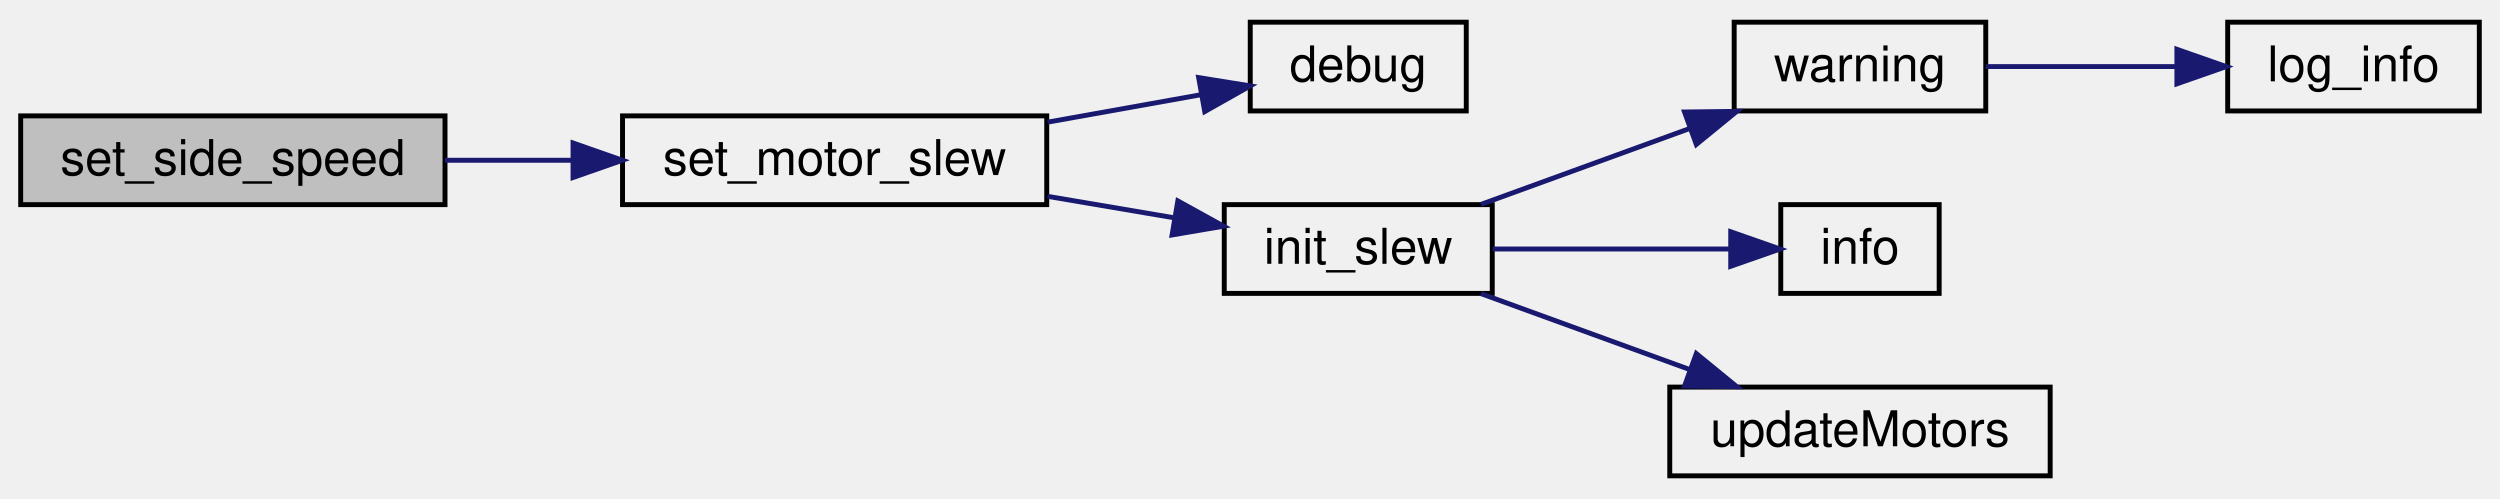
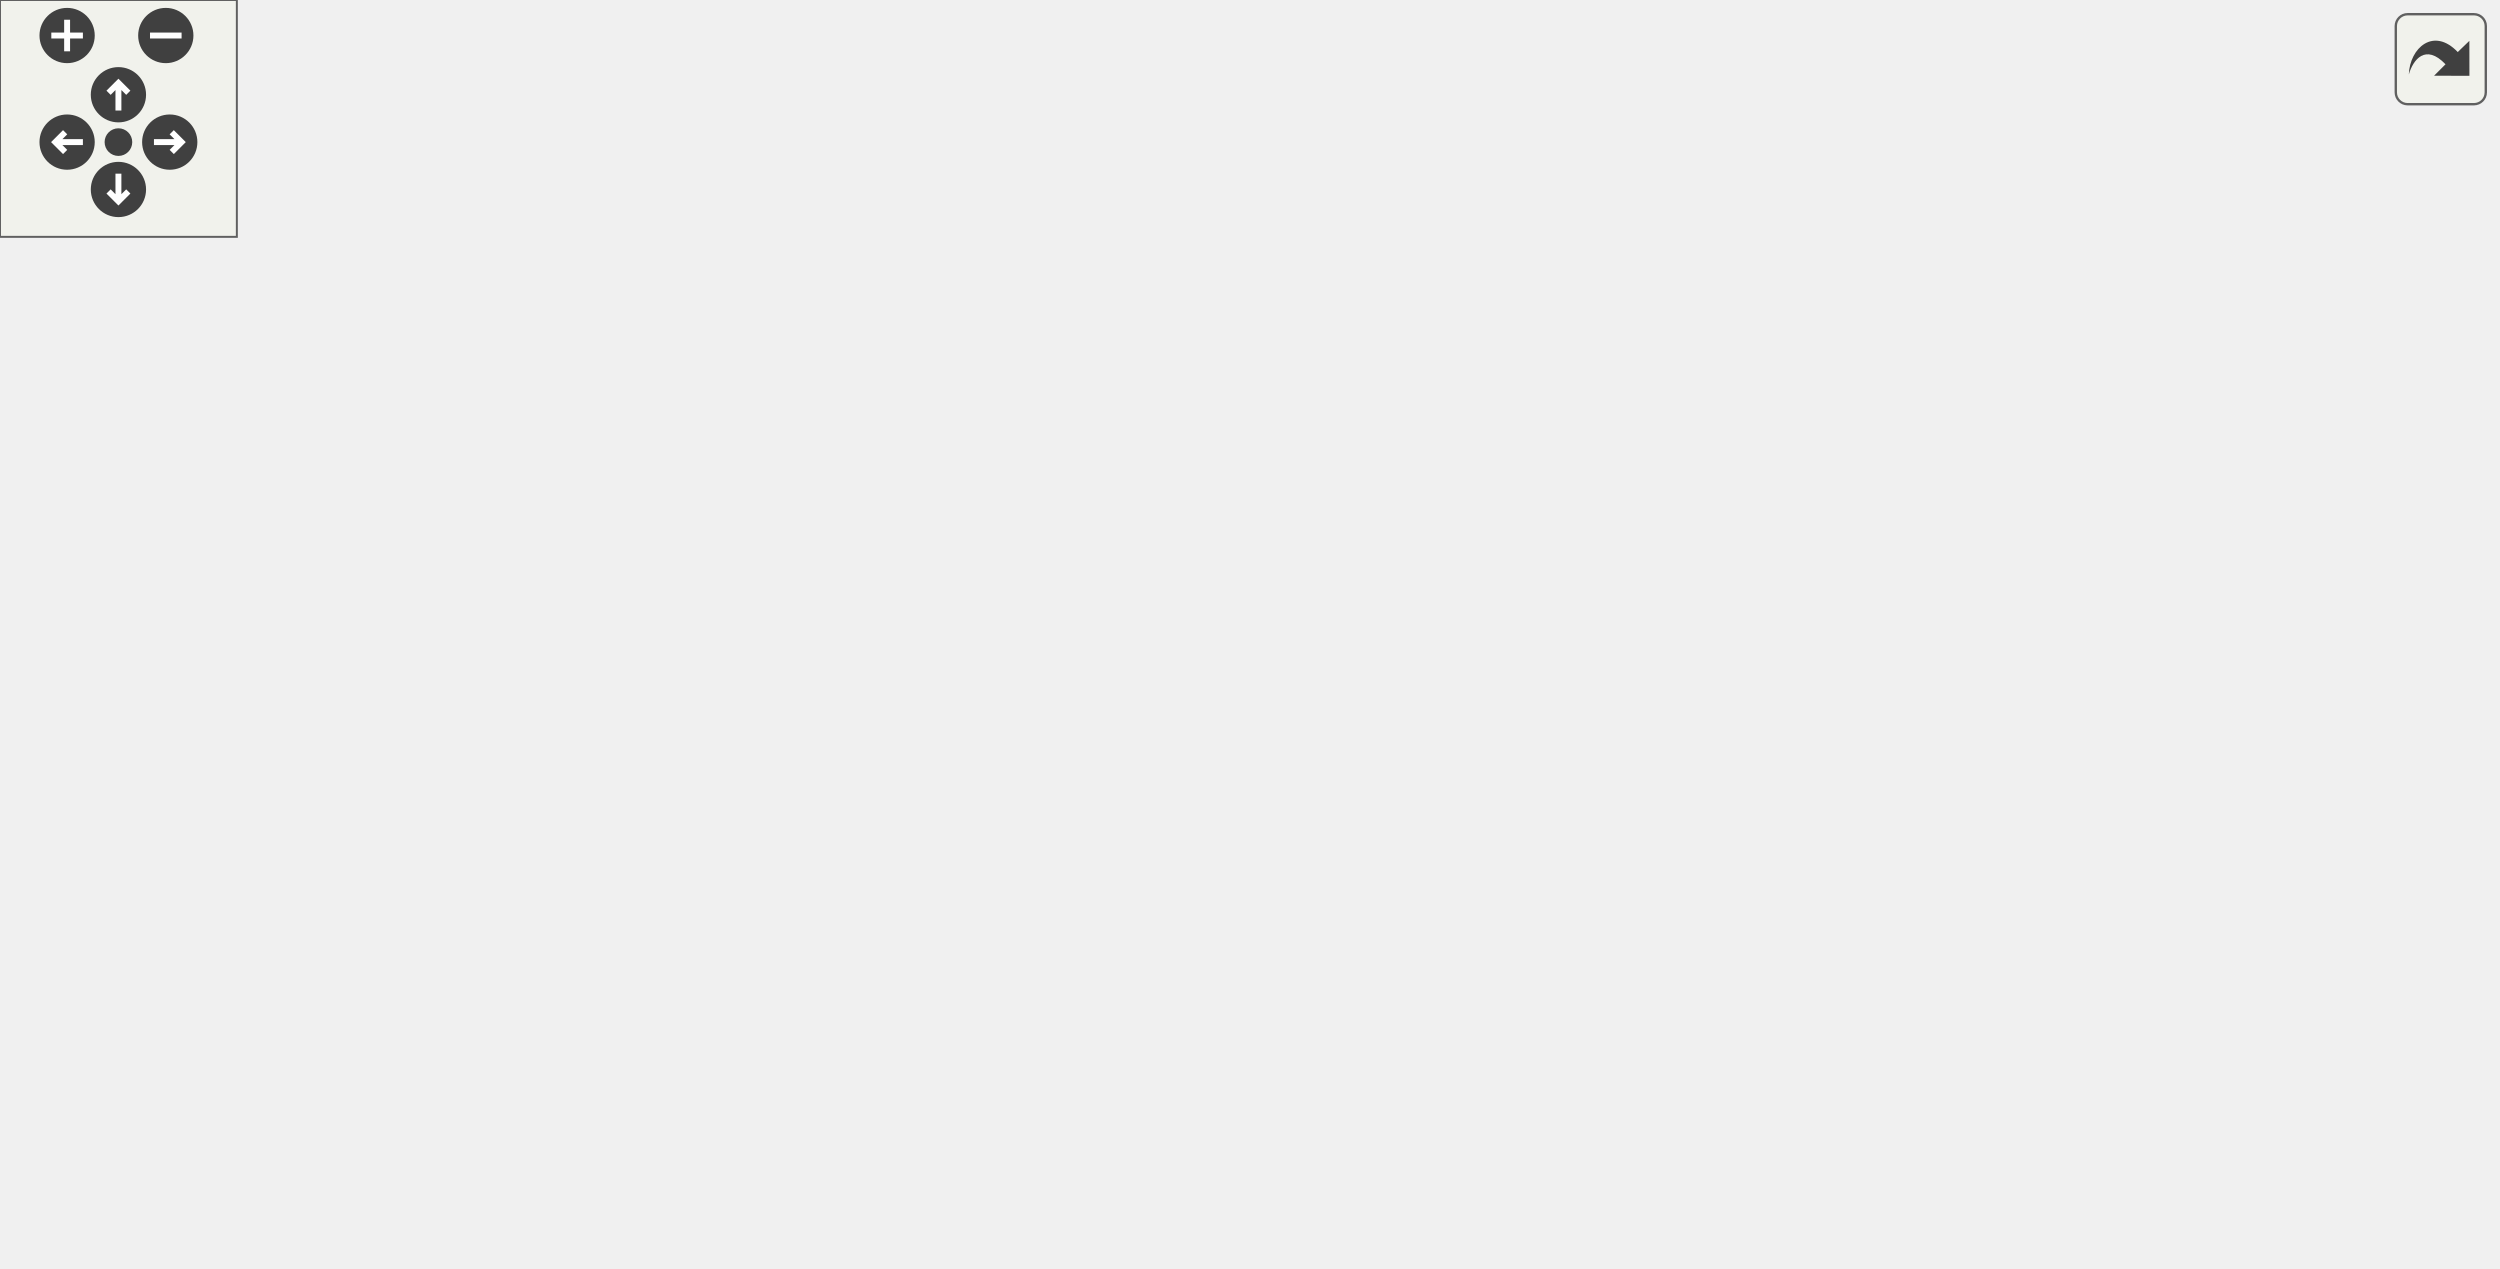
- <svg xmlns="http://www.w3.org/2000/svg" xmlns:xlink="http://www.w3.org/1999/xlink" width="507pt" height="101pt" viewBox="0.00 0.00 506.61 101.00">
-   <g id="graph0" class="graph" transform="scale(1 1) rotate(0) translate(4 97)">
-     <g id="node1" class="node">
-       <polygon fill="#bfbfbf" stroke="#000000" points="0,-55.5 0,-73.5 86.054,-73.5 86.054,-55.5 0,-55.5" />
-       <text text-anchor="middle" x="43.027" y="-61.5" font-family="Helvetica,sans-Serif" font-size="10.00" fill="#000000">set_side_speed</text>
-     </g>
-     <g id="node2" class="node">
-       <g id="a_node2">
-         <a xlink:href="$slew_8h.html#a7dff2b79dffe55fb936d977594d7c01d" xlink:title="Sets motor speed wrapped inside the slew rate controller. ">
-           <polygon fill="none" stroke="#000000" points="122.054,-55.5 122.054,-73.5 208.083,-73.5 208.083,-55.5 122.054,-55.5" />
-           <text text-anchor="middle" x="165.068" y="-61.5" font-family="Helvetica,sans-Serif" font-size="10.00" fill="#000000">set_motor_slew</text>
-         </a>
-       </g>
-     </g>
-     <g id="edge1" class="edge">
-       <path fill="none" stroke="#191970" d="M86.054,-64.5C94.439,-64.5 103.322,-64.5 111.988,-64.5" />
-       <polygon fill="#191970" stroke="#191970" points="112.018,-68 122.018,-64.5 112.018,-61 112.018,-68" />
-     </g>
-     <g id="node3" class="node">
-       <g id="a_node3">
-         <a xlink:href="$log_8h.html#af3668f40d1ad1b4f3418869ac9a31f34" xlink:title="prints a info message ">
-           <polygon fill="none" stroke="#000000" points="249.354,-74.5 249.354,-92.5 293.162,-92.5 293.162,-74.5 249.354,-74.5" />
-           <text text-anchor="middle" x="271.258" y="-80.5" font-family="Helvetica,sans-Serif" font-size="10.00" fill="#000000">debug</text>
-         </a>
-       </g>
-     </g>
-     <g id="edge2" class="edge">
-       <path fill="none" stroke="#191970" d="M208.26,-72.228C218.633,-74.084 229.529,-76.034 239.288,-77.78" />
-       <polygon fill="#191970" stroke="#191970" points="238.892,-81.264 249.352,-79.581 240.125,-74.374 238.892,-81.264" />
-     </g>
-     <g id="node4" class="node">
-       <g id="a_node4">
-         <a xlink:href="$slew_8c.html#a321758941d88b75783955c819bb75005" xlink:title="Initializes the slew rate controller. ">
-           <polygon fill="none" stroke="#000000" points="244.083,-37.5 244.083,-55.5 298.433,-55.5 298.433,-37.5 244.083,-37.5" />
-           <text text-anchor="middle" x="271.258" y="-43.5" font-family="Helvetica,sans-Serif" font-size="10.00" fill="#000000">init_slew</text>
-         </a>
-       </g>
-     </g>
-     <g id="edge3" class="edge">
-       <path fill="none" stroke="#191970" d="M208.26,-57.179C216.738,-55.742 225.566,-54.245 233.836,-52.843" />
-       <polygon fill="#191970" stroke="#191970" points="234.672,-56.252 243.946,-51.13 233.502,-49.35 234.672,-56.252" />
-     </g>
-     <g id="node5" class="node">
-       <g id="a_node5">
-         <a xlink:href="$log_8h.html#a0bec2cf5fff7f607bc510b74aba9887c" xlink:title="prints a warning message and displays on lcd. Only will print and display if log_level is greater tha...">
-           <polygon fill="none" stroke="#000000" points="347.497,-74.5 347.497,-92.5 398.516,-92.5 398.516,-74.5 347.497,-74.5" />
-           <text text-anchor="middle" x="373.006" y="-80.5" font-family="Helvetica,sans-Serif" font-size="10.00" fill="#000000">warning</text>
-         </a>
-       </g>
-     </g>
-     <g id="edge4" class="edge">
-       <path fill="none" stroke="#191970" d="M296.148,-55.551C308.836,-60.165 324.471,-65.851 338.32,-70.886" />
-       <polygon fill="#191970" stroke="#191970" points="337.426,-74.286 348.02,-74.414 339.818,-67.707 337.426,-74.286" />
-     </g>
-     <g id="node7" class="node">
-       <g id="a_node7">
-         <a xlink:href="$log_8h.html#a1606d750e1bb8de9f9e917172bba3382" xlink:title="prints a info message ">
-           <polygon fill="none" stroke="#000000" points="356.945,-37.5 356.945,-55.5 389.068,-55.5 389.068,-37.5 356.945,-37.5" />
-           <text text-anchor="middle" x="373.006" y="-43.5" font-family="Helvetica,sans-Serif" font-size="10.00" fill="#000000">info</text>
-         </a>
-       </g>
-     </g>
-     <g id="edge6" class="edge">
-       <path fill="none" stroke="#191970" d="M298.525,-46.5C313.493,-46.5 331.965,-46.5 346.768,-46.5" />
-       <polygon fill="#191970" stroke="#191970" points="346.796,-50 356.796,-46.5 346.796,-43 346.796,-50" />
-     </g>
-     <g id="node8" class="node">
-       <g id="a_node8">
-         <a xlink:href="$slew_8c.html#a807a87c5df438fde21c1e8213906695b" xlink:title="Closes the distance between the desired motor value and the current motor value by half for each moto...">
-           <polygon fill="none" stroke="#000000" points="334.433,-.5 334.433,-18.5 411.58,-18.5 411.58,-.5 334.433,-.5" />
-           <text text-anchor="middle" x="373.006" y="-6.5" font-family="Helvetica,sans-Serif" font-size="10.00" fill="#000000">updateMotors</text>
-         </a>
-       </g>
-     </g>
-     <g id="edge7" class="edge">
-       <path fill="none" stroke="#191970" d="M296.148,-37.449C308.836,-32.835 324.471,-27.149 338.32,-22.113" />
-       <polygon fill="#191970" stroke="#191970" points="339.818,-25.293 348.02,-18.586 337.426,-18.714 339.818,-25.293" />
-     </g>
-     <g id="node6" class="node">
-       <g id="a_node6">
-         <a xlink:href="$log_8c.html#afff22aff6749311a684a559cac3ac8bd" xlink:title="log_info">
-           <polygon fill="none" stroke="#000000" points="447.58,-74.5 447.58,-92.5 498.609,-92.5 498.609,-74.5 447.58,-74.5" />
-           <text text-anchor="middle" x="473.095" y="-80.5" font-family="Helvetica,sans-Serif" font-size="10.00" fill="#000000">log_info</text>
-         </a>
-       </g>
-     </g>
-     <g id="edge5" class="edge">
-       <path fill="none" stroke="#191970" d="M398.522,-83.5C410.196,-83.5 424.236,-83.5 436.969,-83.5" />
-       <polygon fill="#191970" stroke="#191970" points="437.278,-87 447.278,-83.5 437.278,-80 437.278,-87" />
+ <svg xmlns="http://www.w3.org/2000/svg" xmlns:xlink="http://www.w3.org/1999/xlink" id="main" version="1.1" xml:space="preserve">
+   <style type="text/css">
+ .edge:hover path { stroke: red; }
+ .edge:hover polygon { stroke: red; fill: red; }
+ </style>
+   <defs>
+     <circle id="rim" cx="0" cy="0" r="7" />
+     <circle id="rim2" cx="0" cy="0" r="3.5" />
+     <g id="zoomPlus">
+       <use xlink:href="#rim" fill="#404040">
+         <set attributeName="fill" to="#808080" begin="zoomplus.mouseover" end="zoomplus.mouseout" />
+       </use>
+       <path d="M-4,0h8M0,-4v8" fill="none" stroke="white" stroke-width="1.5" pointer-events="none" />
+     </g>
+     <g id="zoomMin">
+       <use xlink:href="#rim" fill="#404040">
+         <set attributeName="fill" to="#808080" begin="zoomminus.mouseover" end="zoomminus.mouseout" />
+       </use>
+       <path d="M-4,0h8" fill="none" stroke="white" stroke-width="1.5" pointer-events="none" />
+     </g>
+     <g id="dirArrow">
+       <path fill="none" stroke="white" stroke-width="1.5" d="M0,-3.0v7 M-2.5,-0.5L0,-3.0L2.5,-0.5" />
+     </g>
+     <g id="resetDef">
+       <use xlink:href="#rim2" fill="#404040">
+         <set attributeName="fill" to="#808080" begin="reset.mouseover" end="reset.mouseout" />
+       </use>
+     </g>
+   </defs>
+   <svg id="graph" class="graph">
+     <g id="viewport">
+       <g id="node1" class="node">
+         <polygon fill="#bfbfbf" stroke="#000000" points="0,-74.5 0,-92.5 86.054,-92.5 86.054,-74.5 0,-74.5" />
+         <text text-anchor="middle" x="43.027" y="-80.5" font-family="Helvetica,sans-Serif" font-size="10.00" fill="#000000">set_side_speed</text>
+       </g>
+       <g id="node2" class="node">
+         <g id="a_node2">
+           <a xlink:href="slew_8h.html#a7dff2b79dffe55fb936d977594d7c01d" target="_top" xlink:title="Sets motor speed wrapped inside the slew rate controller. ">
+             <polygon fill="none" stroke="#000000" points="122.054,-74.5 122.054,-92.5 208.083,-92.5 208.083,-74.5 122.054,-74.5" />
+             <text text-anchor="middle" x="165.068" y="-80.5" font-family="Helvetica,sans-Serif" font-size="10.00" fill="#000000">set_motor_slew</text>
+           </a>
+         </g>
+       </g>
+       <g id="edge1" class="edge">
+         <path fill="none" stroke="#191970" d="M86.054,-83.5C94.439,-83.5 103.322,-83.5 111.988,-83.5" />
+         <polygon fill="#191970" stroke="#191970" points="112.018,-87 122.018,-83.5 112.018,-80 112.018,-87" />
+       </g>
+       <g id="node3" class="node">
+         <g id="a_node3">
+           <a xlink:href="log_8h.html#af3668f40d1ad1b4f3418869ac9a31f34" target="_top" xlink:title="prints a info message ">
+             <polygon fill="none" stroke="#000000" points="249.354,-223.5 249.354,-241.5 293.162,-241.5 293.162,-223.5 249.354,-223.5" />
+             <text text-anchor="middle" x="271.258" y="-229.5" font-family="Helvetica,sans-Serif" font-size="10.00" fill="#000000">debug</text>
+           </a>
+         </g>
+       </g>
+       <g id="edge2" class="edge">
+         <path fill="none" stroke="#191970" d="M171.711,-92.821C189.068,-117.175 235.997,-183.024 258.666,-214.831" />
+         <polygon fill="#191970" stroke="#191970" points="255.964,-217.071 264.618,-223.183 261.664,-213.008 255.964,-217.071" />
+       </g>
+       <g id="node5" class="node">
+         <g id="a_node5">
+           <a xlink:href="slew_8c.html#a321758941d88b75783955c819bb75005" target="_top" xlink:title="Initializes the slew rate controller. ">
+             <polygon fill="none" stroke="#000000" points="244.083,-130.5 244.083,-148.5 298.433,-148.5 298.433,-130.5 244.083,-130.5" />
+             <text text-anchor="middle" x="271.258" y="-136.5" font-family="Helvetica,sans-Serif" font-size="10.00" fill="#000000">init_slew</text>
+           </a>
+         </g>
+       </g>
+       <g id="edge4" class="edge">
+         <path fill="none" stroke="#191970" d="M182.603,-92.747C199.613,-101.717 225.634,-115.44 245.092,-125.701" />
+         <polygon fill="#191970" stroke="#191970" points="243.571,-128.856 254.049,-130.425 246.836,-122.664 243.571,-128.856" />
+       </g>
+       <g id="node15" class="node">
+         <g id="a_node15">
+           <a xlink:href="_a_p_i_8h.html#a8b51124628d2a7741738d48551d1e8ee" target="_top" xlink:title="Requests a mutex so that other tasks cannot simultaneously use the resource it guards. ">
+             <polygon fill="none" stroke="#000000" points="447.58,-37.5 447.58,-55.5 511.935,-55.5 511.935,-37.5 447.58,-37.5" />
+             <text text-anchor="middle" x="479.757" y="-43.5" font-family="Helvetica,sans-Serif" font-size="10.00" fill="#000000">mutexTake</text>
+           </a>
+         </g>
+       </g>
+       <g id="edge18" class="edge">
+         <path fill="none" stroke="#191970" d="M208.165,-78.433C268.349,-71.357 376.916,-58.592 436.947,-51.533" />
+         <polygon fill="#191970" stroke="#191970" points="437.691,-54.97 447.214,-50.326 436.873,-48.018 437.691,-54.97" />
+       </g>
+       <g id="node16" class="node">
+         <g id="a_node16">
+           <a xlink:href="_a_p_i_8h.html#afe171a08d22de18fc2ab604b2364959f" target="_top" xlink:title="Relinquishes a mutex so that other tasks can use the resource it guards. ">
+             <polygon fill="none" stroke="#000000" points="447.861,-.5 447.861,-18.5 511.654,-18.5 511.654,-.5 447.861,-.5" />
+             <text text-anchor="middle" x="479.757" y="-6.5" font-family="Helvetica,sans-Serif" font-size="10.00" fill="#000000">mutexGive</text>
+           </a>
+         </g>
+       </g>
+       <g id="edge19" class="edge">
+         <path fill="none" stroke="#191970" d="M200.034,-74.468C213.751,-70.973 229.639,-66.982 244.083,-63.5 311.754,-47.185 390.647,-29.348 437.827,-18.806" />
+         <polygon fill="#191970" stroke="#191970" points="438.685,-22.201 447.683,-16.607 437.161,-15.369 438.685,-22.201" />
+       </g>
+       <g id="node4" class="node">
+         <g id="a_node4">
+           <a xlink:href="_a_p_i_8h.html#a403c82418e475fa4a8273719e6a7f3e6" target="_top" xlink:title="Prints the formatted string to the debug stream (the PC terminal). ">
+             <polygon fill="none" stroke="#000000" points="571.003,-242.5 571.003,-260.5 609.235,-260.5 609.235,-242.5 571.003,-242.5" />
+             <text text-anchor="middle" x="590.119" y="-248.5" font-family="Helvetica,sans-Serif" font-size="10.00" fill="#000000">printf</text>
+           </a>
+         </g>
+       </g>
+       <g id="edge3" class="edge">
+         <path fill="none" stroke="#191970" d="M293.409,-240.896C305.367,-244.983 320.495,-249.45 334.433,-251.5 415.512,-263.429 512.626,-258.152 560.479,-254.282" />
+         <polygon fill="#191970" stroke="#191970" points="561.066,-257.745 570.734,-253.412 560.474,-250.77 561.066,-257.745" />
+       </g>
+       <g id="node6" class="node">
+         <g id="a_node6">
+           <a xlink:href="log_8h.html#a0bec2cf5fff7f607bc510b74aba9887c" target="_top" xlink:title="prints a warning message and displays on lcd. ">
+             <polygon fill="none" stroke="#000000" points="347.497,-112.5 347.497,-130.5 398.516,-130.5 398.516,-112.5 347.497,-112.5" />
+             <text text-anchor="middle" x="373.006" y="-118.5" font-family="Helvetica,sans-Serif" font-size="10.00" fill="#000000">warning</text>
+           </a>
+         </g>
+       </g>
+       <g id="edge5" class="edge">
+         <path fill="none" stroke="#191970" d="M298.525,-134.676C310.508,-132.556 324.738,-130.039 337.532,-127.776" />
+         <polygon fill="#191970" stroke="#191970" points="338.178,-131.216 347.415,-126.027 336.958,-124.323 338.178,-131.216" />
+       </g>
+       <g id="node11" class="node">
+         <g id="a_node11">
+           <a xlink:href="_a_p_i_8h.html#a8966c541f3e9565aea1289f0d2f2cf43" target="_top" xlink:title="Stops all motors; significantly faster than looping through all motor ports and calling motorSet(chan...">
+             <polygon fill="none" stroke="#000000" points="336.383,-223.5 336.383,-241.5 409.629,-241.5 409.629,-223.5 336.383,-223.5" />
+             <text text-anchor="middle" x="373.006" y="-229.5" font-family="Helvetica,sans-Serif" font-size="10.00" fill="#000000">motorStopAll</text>
+           </a>
+         </g>
+       </g>
+       <g id="edge11" class="edge">
+         <path fill="none" stroke="#191970" d="M277.207,-148.937C287.336,-164.377 309.295,-195.244 334.433,-214.5 336.244,-215.887 338.179,-217.202 340.183,-218.441" />
+         <polygon fill="#191970" stroke="#191970" points="338.772,-221.659 349.226,-223.383 342.129,-215.516 338.772,-221.659" />
+       </g>
+       <g id="node12" class="node">
+         <g id="a_node12">
+           <a xlink:href="_a_p_i_8h.html#aecd027ce8f8b52a765735e9eb5b202b3" target="_top" xlink:title="Creates a mutex intended to allow only one task to use a resource at a time. ">
+             <polygon fill="none" stroke="#000000" points="336.383,-186.5 336.383,-204.5 409.629,-204.5 409.629,-186.5 336.383,-186.5" />
+             <text text-anchor="middle" x="373.006" y="-192.5" font-family="Helvetica,sans-Serif" font-size="10.00" fill="#000000">mutexCreate</text>
+           </a>
+         </g>
+       </g>
+       <g id="edge12" class="edge">
+         <path fill="none" stroke="#191970" d="M285.562,-148.694C298.207,-156.677 317.259,-168.36 334.433,-177.5 337.303,-179.028 340.326,-180.562 343.365,-182.055" />
+         <polygon fill="#191970" stroke="#191970" points="341.858,-185.214 352.39,-186.366 344.875,-178.898 341.858,-185.214" />
+       </g>
+       <g id="node13" class="node">
+         <g id="a_node13">
+           <a xlink:href="_a_p_i_8h.html#ab05a241d6d1fd98b1ceb4665db678156" target="_top" xlink:title="Starts a task which will periodically call the specified function. ">
+             <polygon fill="none" stroke="#000000" points="335.541,-149.5 335.541,-167.5 410.472,-167.5 410.472,-149.5 335.541,-149.5" />
+             <text text-anchor="middle" x="373.006" y="-155.5" font-family="Helvetica,sans-Serif" font-size="10.00" fill="#000000">taskRunLoop</text>
+           </a>
+         </g>
+       </g>
+       <g id="edge13" class="edge">
+         <path fill="none" stroke="#191970" d="M298.525,-144.592C306.825,-146.142 316.202,-147.893 325.433,-149.617" />
+         <polygon fill="#191970" stroke="#191970" points="324.863,-153.07 335.336,-151.466 326.148,-146.189 324.863,-153.07" />
+       </g>
+       <g id="node14" class="node">
+         <g id="a_node14">
+           <a xlink:href="slew_8c.html#a807a87c5df438fde21c1e8213906695b" target="_top" xlink:title="Closes the distance between the desired motor value and the current motor value by half for each moto...">
+             <polygon fill="none" stroke="#000000" points="334.433,-75.5 334.433,-93.5 411.58,-93.5 411.58,-75.5 334.433,-75.5" />
+             <text text-anchor="middle" x="373.006" y="-81.5" font-family="Helvetica,sans-Serif" font-size="10.00" fill="#000000">updateMotors</text>
+           </a>
+         </g>
+       </g>
+       <g id="edge14" class="edge">
+         <path fill="none" stroke="#191970" d="M286.69,-130.36C299.393,-122.921 317.929,-112.257 334.433,-103.5 337.796,-101.716 341.35,-99.888 344.885,-98.105" />
+         <polygon fill="#191970" stroke="#191970" points="346.656,-101.134 354.056,-93.552 343.543,-94.864 346.656,-101.134" />
+       </g>
+       <g id="node7" class="node">
+         <g id="a_node7">
+           <a xlink:href="log_8c.html#afff22aff6749311a684a559cac3ac8bd" target="_top" xlink:title="prints a log info message to the lcd ">
+             <polygon fill="none" stroke="#000000" points="454.243,-131.5 454.243,-149.5 505.272,-149.5 505.272,-131.5 454.243,-131.5" />
+             <text text-anchor="middle" x="479.757" y="-137.5" font-family="Helvetica,sans-Serif" font-size="10.00" fill="#000000">log_info</text>
+           </a>
+         </g>
+       </g>
+       <g id="edge6" class="edge">
+         <path fill="none" stroke="#191970" d="M398.576,-126.051C412.208,-128.477 429.197,-131.501 444.105,-134.154" />
+         <polygon fill="#191970" stroke="#191970" points="443.568,-137.614 454.026,-135.92 444.795,-130.722 443.568,-137.614" />
+       </g>
+       <g id="edge7" class="edge">
+         <path fill="none" stroke="#191970" d="M488.789,-149.584C507.382,-168.284 550.166,-211.316 573.76,-235.046" />
+         <polygon fill="#191970" stroke="#191970" points="571.43,-237.667 580.963,-242.291 576.394,-232.732 571.43,-237.667" />
+       </g>
+       <g id="node8" class="node">
+         <g id="a_node8">
+           <a xlink:href="_a_p_i_8h.html#aab53a247d88151a6623c20fa1ea940b0" target="_top" xlink:title="Sets the specified LCD backlight to be on or off. ">
+             <polygon fill="none" stroke="#000000" points="547.935,-168.5 547.935,-186.5 632.304,-186.5 632.304,-168.5 547.935,-168.5" />
+             <text text-anchor="middle" x="590.119" y="-174.5" font-family="Helvetica,sans-Serif" font-size="10.00" fill="#000000">lcdSetBacklight</text>
+           </a>
+         </g>
+       </g>
+       <g id="edge8" class="edge">
+         <path fill="none" stroke="#191970" d="M505.354,-149.082C519.697,-153.89 537.826,-159.968 553.634,-165.268" />
+         <polygon fill="#191970" stroke="#191970" points="552.528,-168.589 563.122,-168.449 554.753,-161.952 552.528,-168.589" />
+       </g>
+       <g id="node9" class="node">
+         <g id="a_node9">
+           <a xlink:href="_a_p_i_8h.html#a5fa1d119fe3e836b5519f97eae7a1272" target="_top" xlink:title="Clears the LCD screen on the specified port. ">
+             <polygon fill="none" stroke="#000000" points="563.779,-131.5 563.779,-149.5 616.459,-149.5 616.459,-131.5 563.779,-131.5" />
+             <text text-anchor="middle" x="590.119" y="-137.5" font-family="Helvetica,sans-Serif" font-size="10.00" fill="#000000">lcdClear</text>
+           </a>
+         </g>
+       </g>
+       <g id="edge9" class="edge">
+         <path fill="none" stroke="#191970" d="M505.354,-140.5C519.53,-140.5 537.404,-140.5 553.08,-140.5" />
+         <polygon fill="#191970" stroke="#191970" points="553.509,-144 563.509,-140.5 553.509,-137 553.509,-144" />
+       </g>
+       <g id="node10" class="node">
+         <g id="a_node10">
+           <a xlink:href="_a_p_i_8h.html#a6cfad8271c6a566a2f51ca318f819a80" target="_top" xlink:title="Prints the formatted string to the attached LCD. ">
+             <polygon fill="none" stroke="#000000" points="565.447,-94.5 565.447,-112.5 614.792,-112.5 614.792,-94.5 565.447,-94.5" />
+             <text text-anchor="middle" x="590.119" y="-100.5" font-family="Helvetica,sans-Serif" font-size="10.00" fill="#000000">lcdPrint</text>
+           </a>
+         </g>
+       </g>
+       <g id="edge10" class="edge">
+         <path fill="none" stroke="#191970" d="M505.354,-131.918C520.33,-126.898 539.433,-120.493 555.712,-115.035" />
+         <polygon fill="#191970" stroke="#191970" points="557.052,-118.278 565.42,-111.781 554.827,-111.641 557.052,-118.278" />
+       </g>
+       <g id="edge15" class="edge">
+         <path fill="none" stroke="#191970" d="M398.305,-75.495C412.163,-70.561 429.551,-64.372 444.699,-58.98" />
+         <polygon fill="#191970" stroke="#191970" points="446.023,-62.224 454.271,-55.572 443.676,-55.629 446.023,-62.224" />
+       </g>
+       <g id="edge16" class="edge">
+         <path fill="none" stroke="#191970" d="M383.765,-75.494C397.948,-63.807 423.883,-43.07 447.58,-27.5 449.493,-26.243 451.498,-24.987 453.534,-23.755" />
+         <polygon fill="#191970" stroke="#191970" points="455.558,-26.627 462.455,-18.585 452.048,-20.571 455.558,-26.627" />
+       </g>
+       <g id="node17" class="node">
+         <g id="a_node17">
+           <a xlink:href="_a_p_i_8h.html#a03c5b04b472d024281f62d7af8854a8e" target="_top" xlink:title="Sets the speed of the specified motor channel. ">
+             <polygon fill="none" stroke="#000000" points="451.472,-75.5 451.472,-93.5 508.043,-93.5 508.043,-75.5 451.472,-75.5" />
+             <text text-anchor="middle" x="479.757" y="-81.5" font-family="Helvetica,sans-Serif" font-size="10.00" fill="#000000">motorSet</text>
+           </a>
+         </g>
+       </g>
+       <g id="edge17" class="edge">
+         <path fill="none" stroke="#191970" d="M411.848,-84.5C421.392,-84.5 431.607,-84.5 441.14,-84.5" />
+         <polygon fill="#191970" stroke="#191970" points="441.153,-88 451.153,-84.5 441.153,-81 441.153,-88" />
+       </g>
+     </g>
+   </svg>
+   <g id="navigator" transform="translate(0 0)" fill="#404254">
+     <rect fill="#f2f5e9" fill-opacity="0.5" stroke="#606060" stroke-width=".5" x="0" y="0" width="60" height="60" />
+     <use id="zoomplus" xlink:href="#zoomPlus" x="17" y="9" />
+     <use id="zoomminus" xlink:href="#zoomMin" x="42" y="9" />
+     <use id="reset" xlink:href="#resetDef" x="30" y="36" />
+     <g id="arrowUp" xlink:href="#dirArrow" transform="translate(30 24)">
+       <use xlink:href="#rim" fill="#404040">
+         <set attributeName="fill" to="#808080" begin="arrowUp.mouseover" end="arrowUp.mouseout" />
+       </use>
+       <path fill="none" stroke="white" stroke-width="1.5" d="M0,-3.0v7 M-2.5,-0.5L0,-3.0L2.5,-0.5" />
+     </g>
+     <g id="arrowRight" xlink:href="#dirArrow" transform="rotate(90) translate(36 -43)">
+       <use xlink:href="#rim" fill="#404040">
+         <set attributeName="fill" to="#808080" begin="arrowRight.mouseover" end="arrowRight.mouseout" />
+       </use>
+       <path fill="none" stroke="white" stroke-width="1.5" d="M0,-3.0v7 M-2.5,-0.5L0,-3.0L2.5,-0.5" />
+     </g>
+     <g id="arrowDown" xlink:href="#dirArrow" transform="rotate(180) translate(-30 -48)">
+       <use xlink:href="#rim" fill="#404040">
+         <set attributeName="fill" to="#808080" begin="arrowDown.mouseover" end="arrowDown.mouseout" />
+       </use>
+       <path fill="none" stroke="white" stroke-width="1.5" d="M0,-3.0v7 M-2.5,-0.5L0,-3.0L2.5,-0.5" />
+     </g>
+     <g id="arrowLeft" xlink:href="#dirArrow" transform="rotate(270) translate(-36 17)">
+       <use xlink:href="#rim" fill="#404040">
+         <set attributeName="fill" to="#808080" begin="arrowLeft.mouseover" end="arrowLeft.mouseout" />
+       </use>
+       <path fill="none" stroke="white" stroke-width="1.5" d="M0,-3.0v7 M-2.5,-0.5L0,-3.0L2.5,-0.5" />
    </g>
  </g>
+   <svg viewBox="0 0 15 15" width="100%" height="30px" preserveAspectRatio="xMaxYMin meet">
+     <g id="arrow_out" transform="scale(0.3 0.3)">
+       <a xlink:href="drive_8h_a8df41fd50094c065eedc81fc5e6595d1_cgraph_org.svg" target="_base">
+         <rect id="button" ry="5" rx="5" y="6" x="6" height="38" width="38" fill="#f2f5e9" fill-opacity="0.5" stroke="#606060" stroke-width="1.0" />
+         <path id="arrow" d="M 11.5,31.437 C 11.94,20.098 22.043,11.323 32.159,21.979 L 37.069,17.246 C 37.069,17.246 37.088,32 37.088,32 L 22.16,31.978 C 22.16,31.978 26.998,27.14 26.998,27.14 C 18.529,18.264 13.292,25.23 11.5,31.437 z" style="fill:#404040;" />
+       </a>
+     </g>
+   </svg>
</svg>
